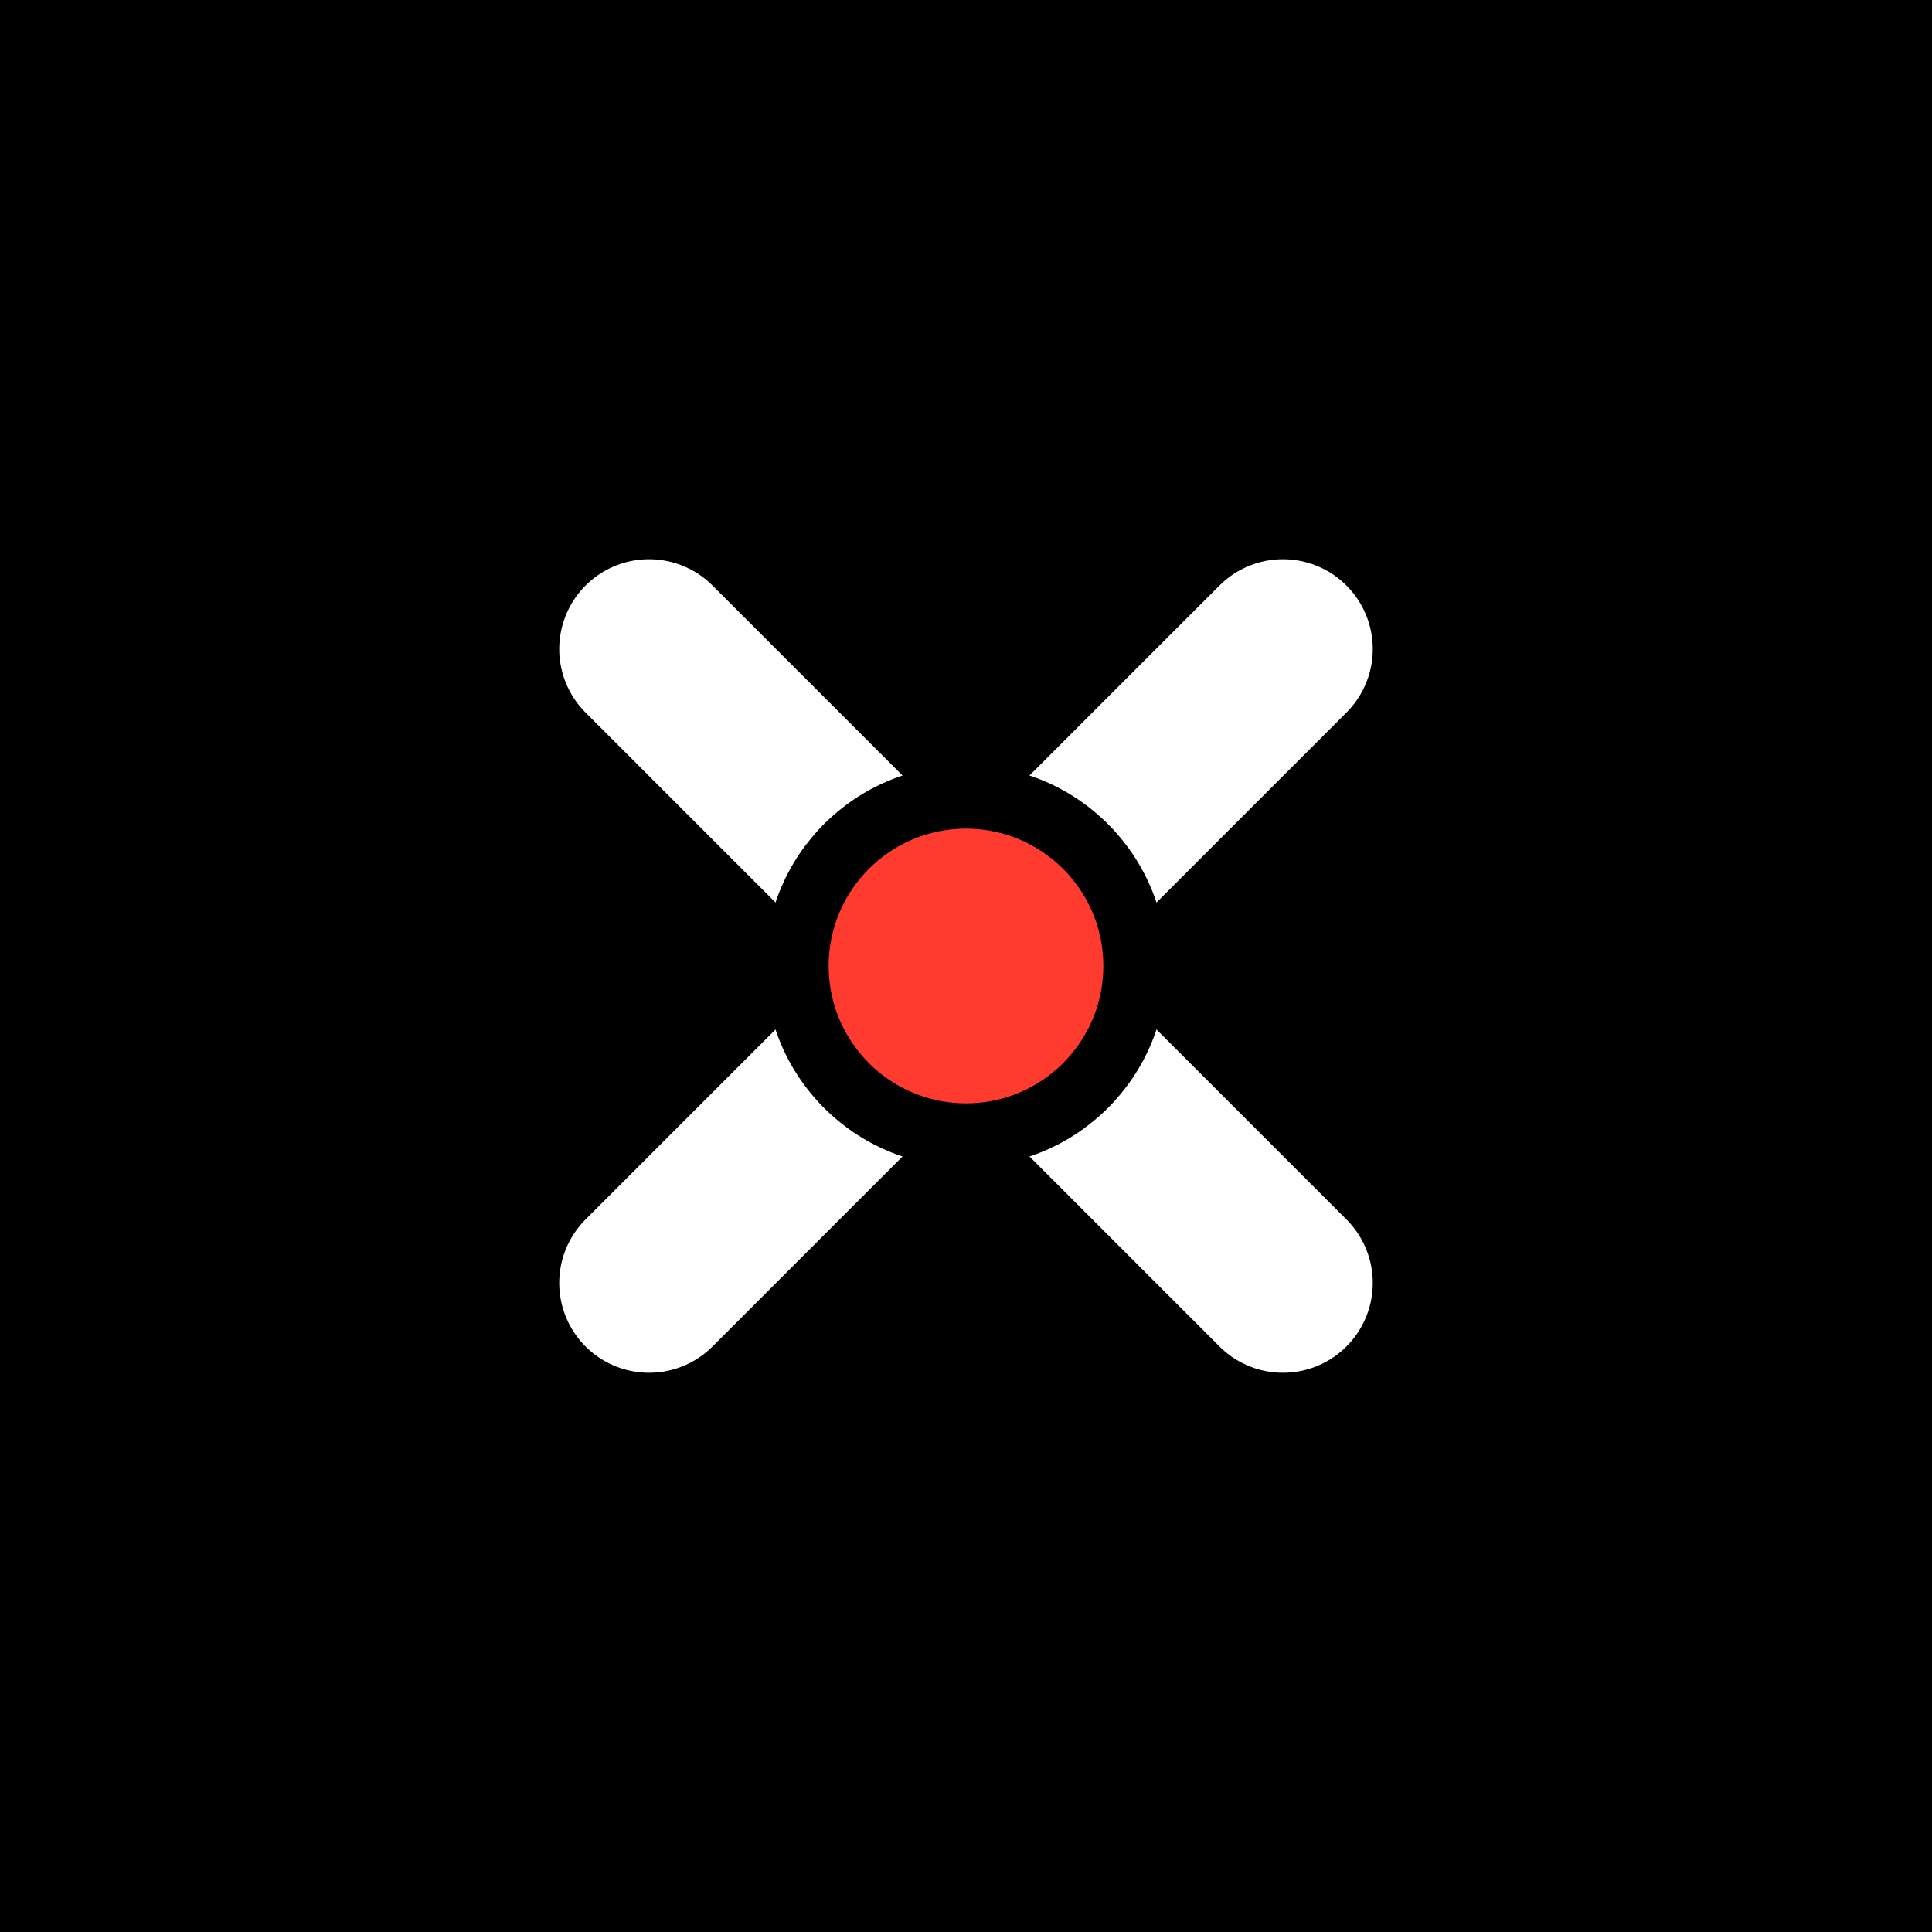
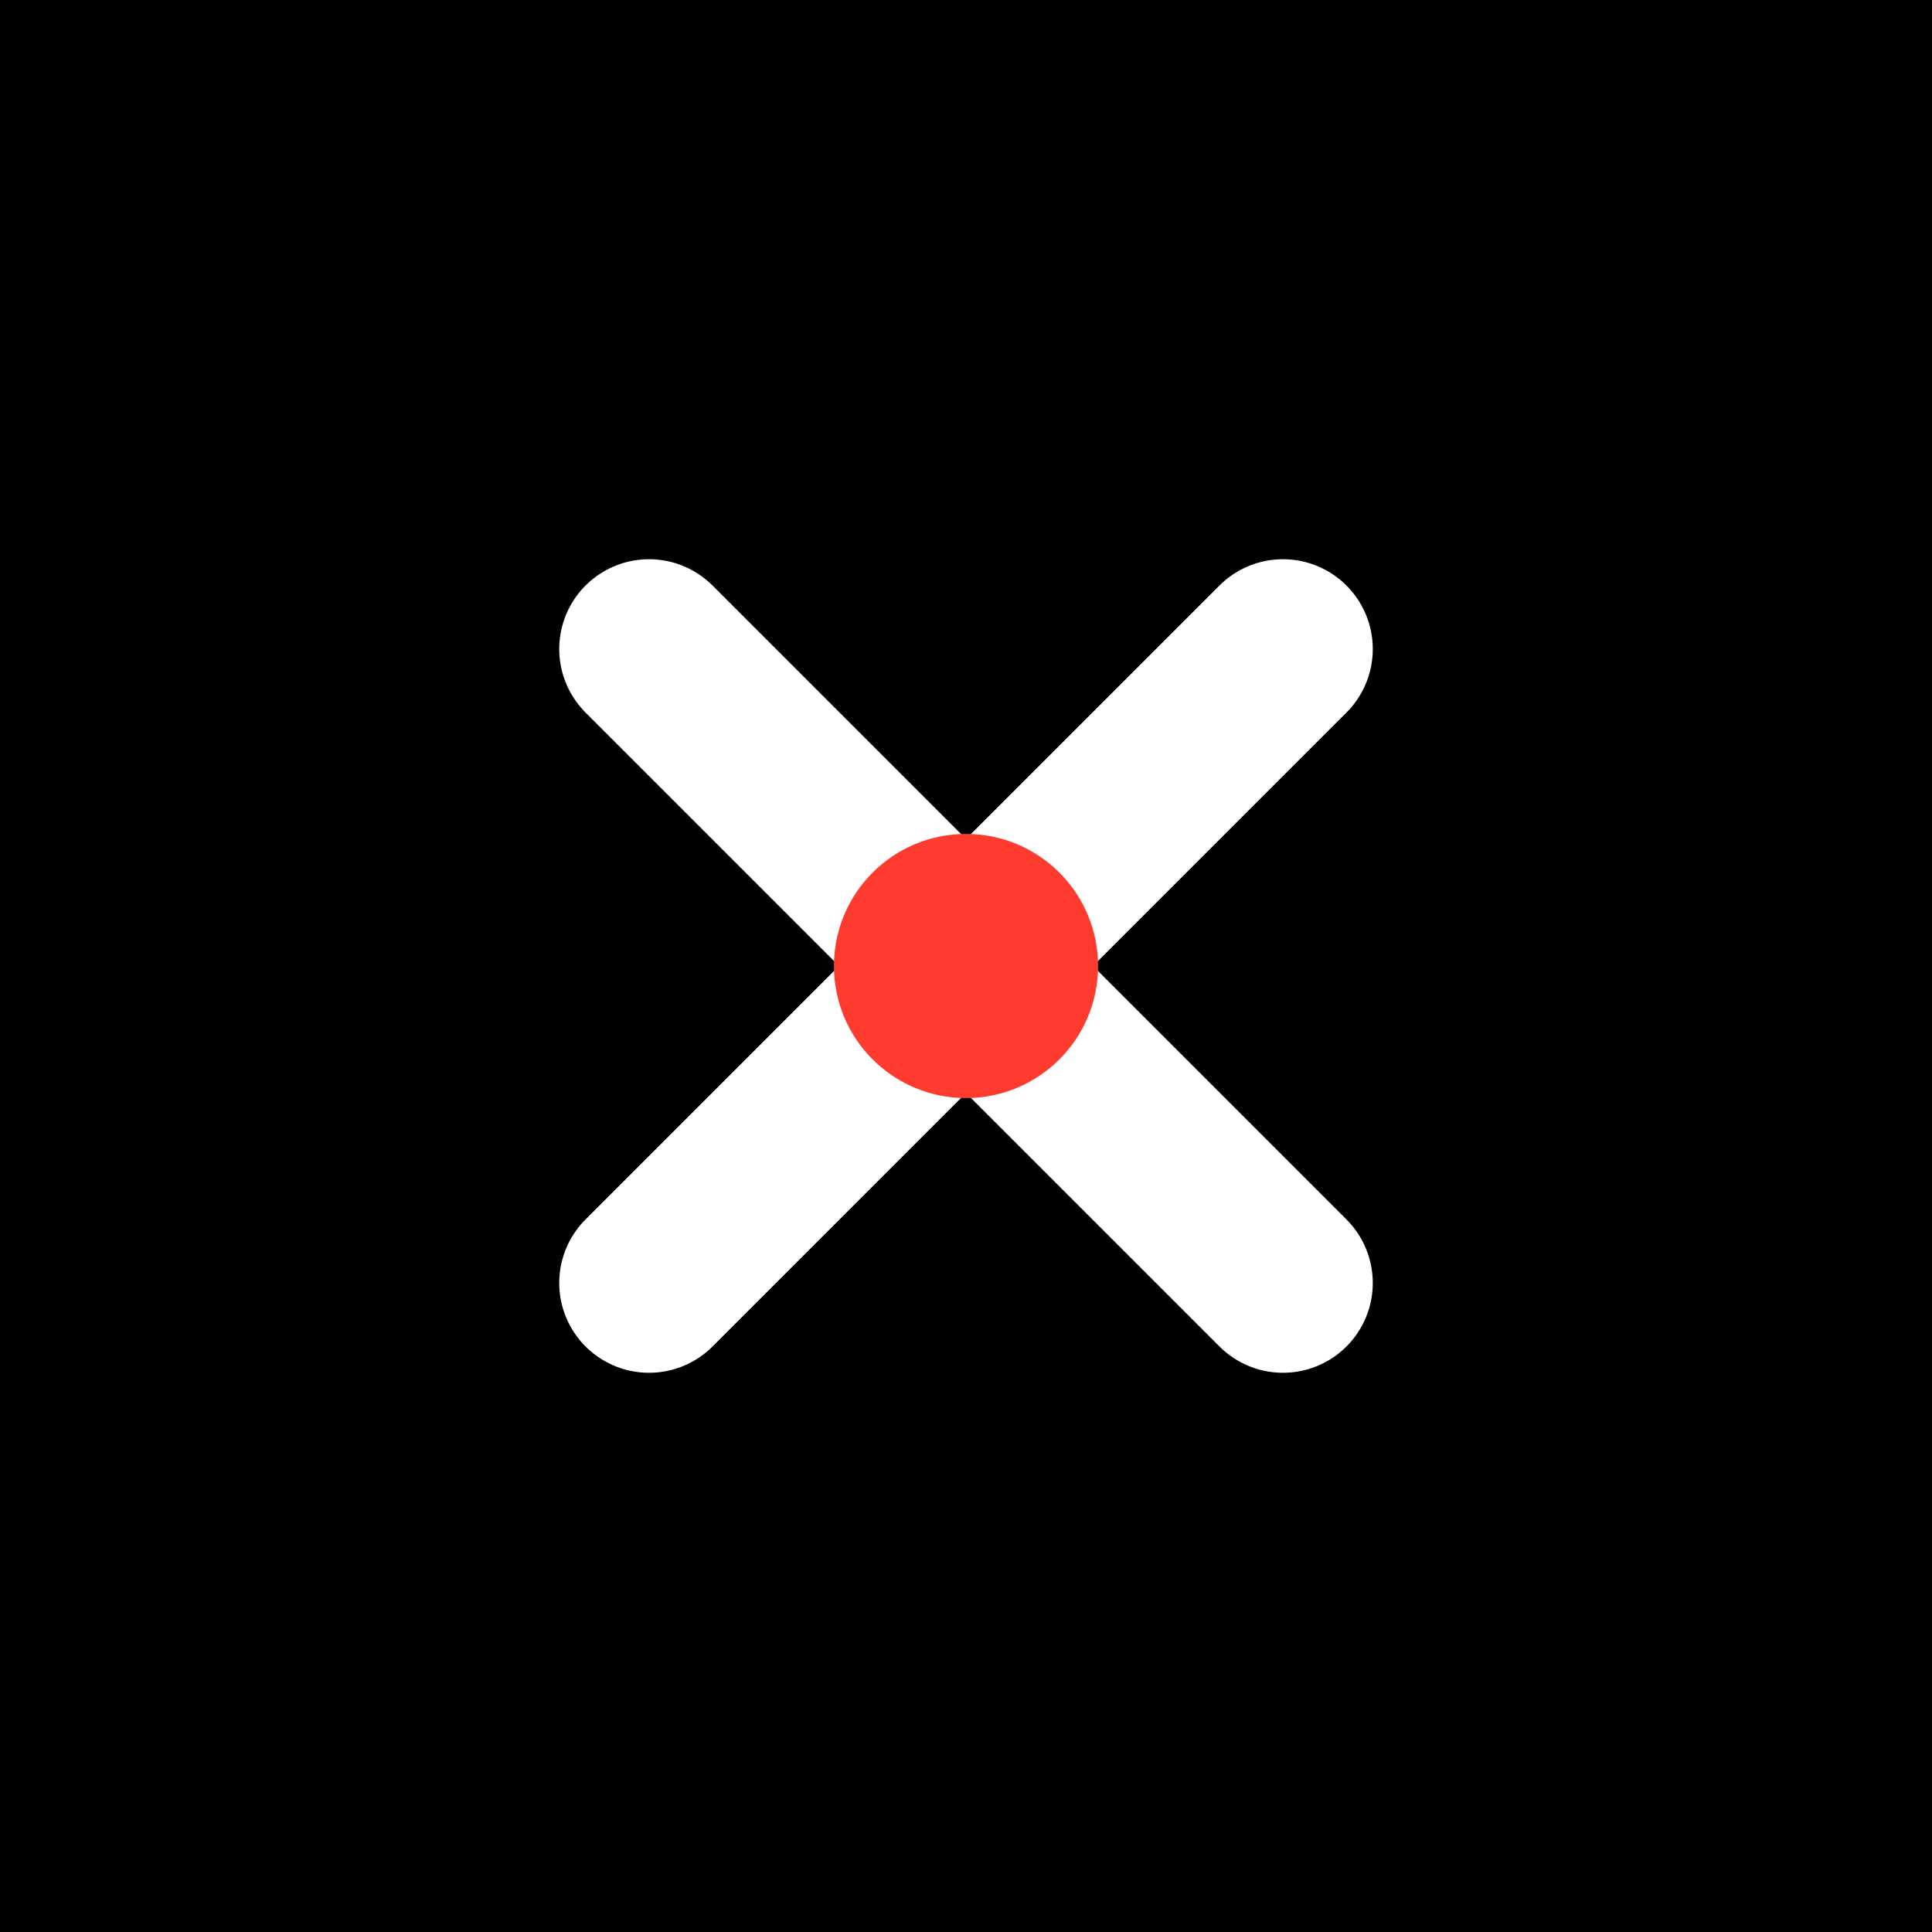
<svg xmlns="http://www.w3.org/2000/svg" viewBox="0 0 64 64">
  <rect width="64" height="64" fill="#000" />
  <g transform="translate(32 32) scale(.7) translate(-32 -32)">
    <path d="M17 17 L47 47 M17 47 L47 17" stroke="#fff" stroke-width="8.5" stroke-linecap="round" fill="none" />
-     <circle cx="32" cy="32" r="9.5" fill="#000" />
-     <circle cx="32" cy="32" r="6.5" fill="#ff3b30" />
+     <circle cx="32" cy="32" r="6.25" fill="#ff3b30" />
  </g>
</svg>
